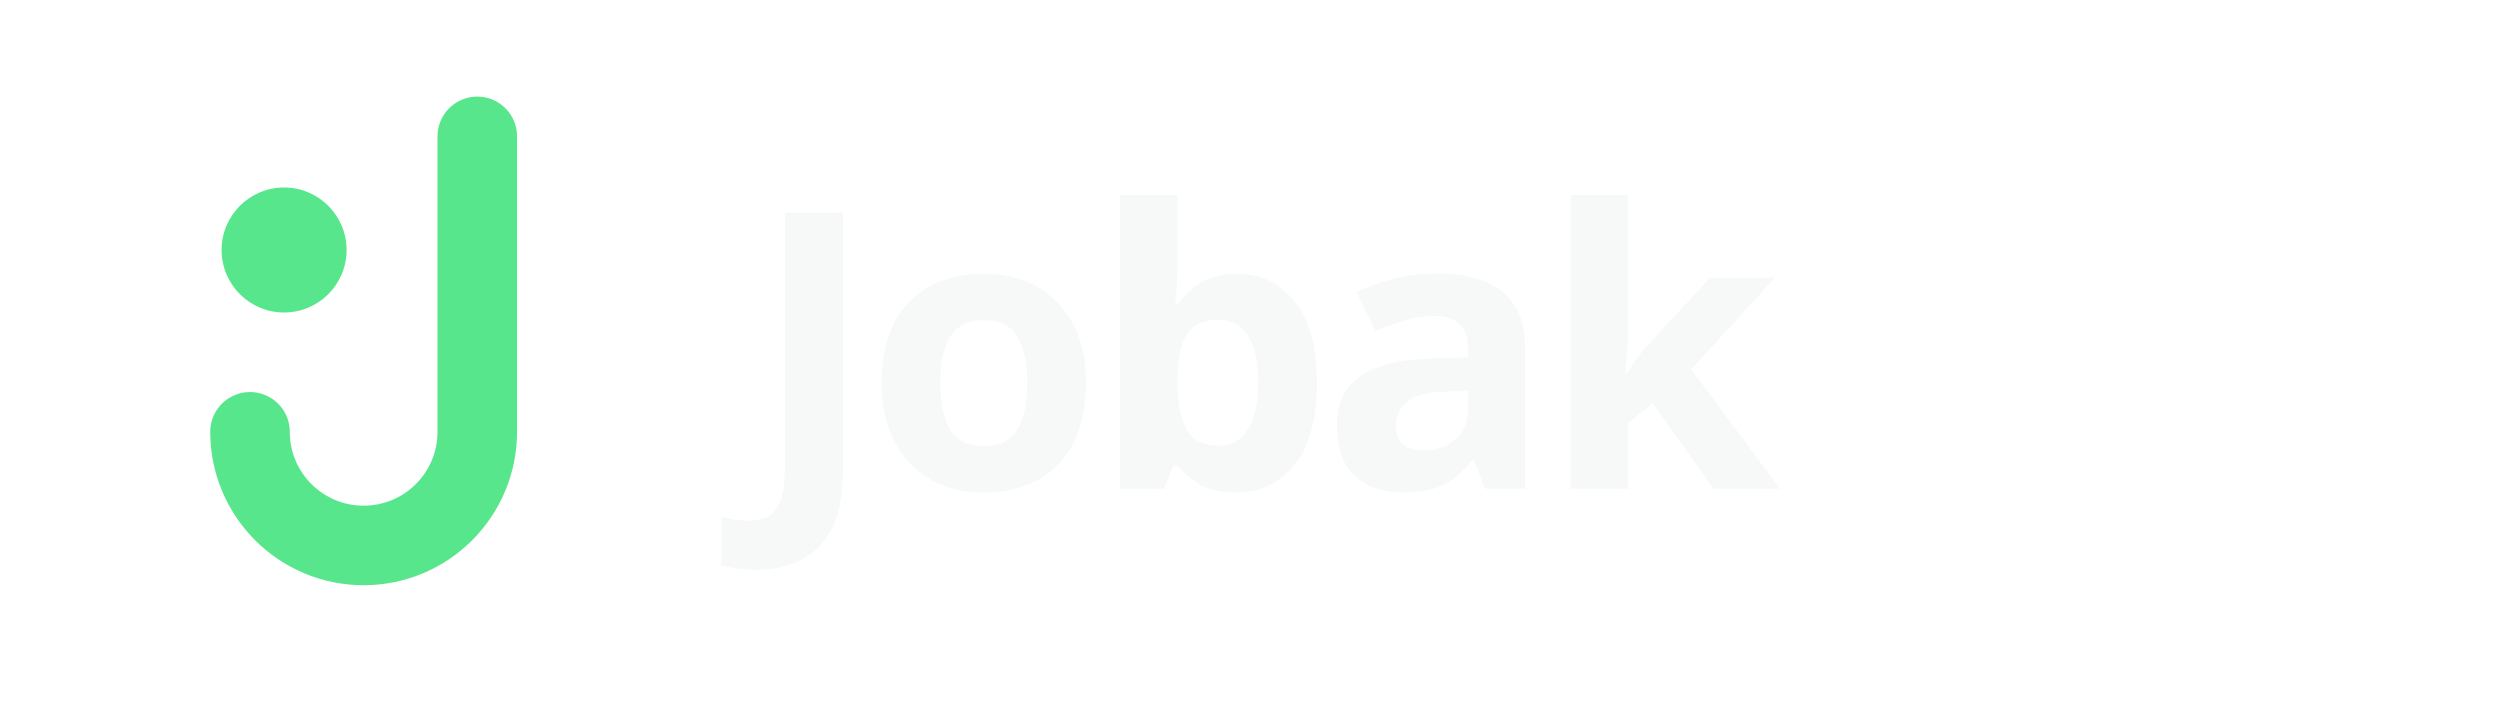
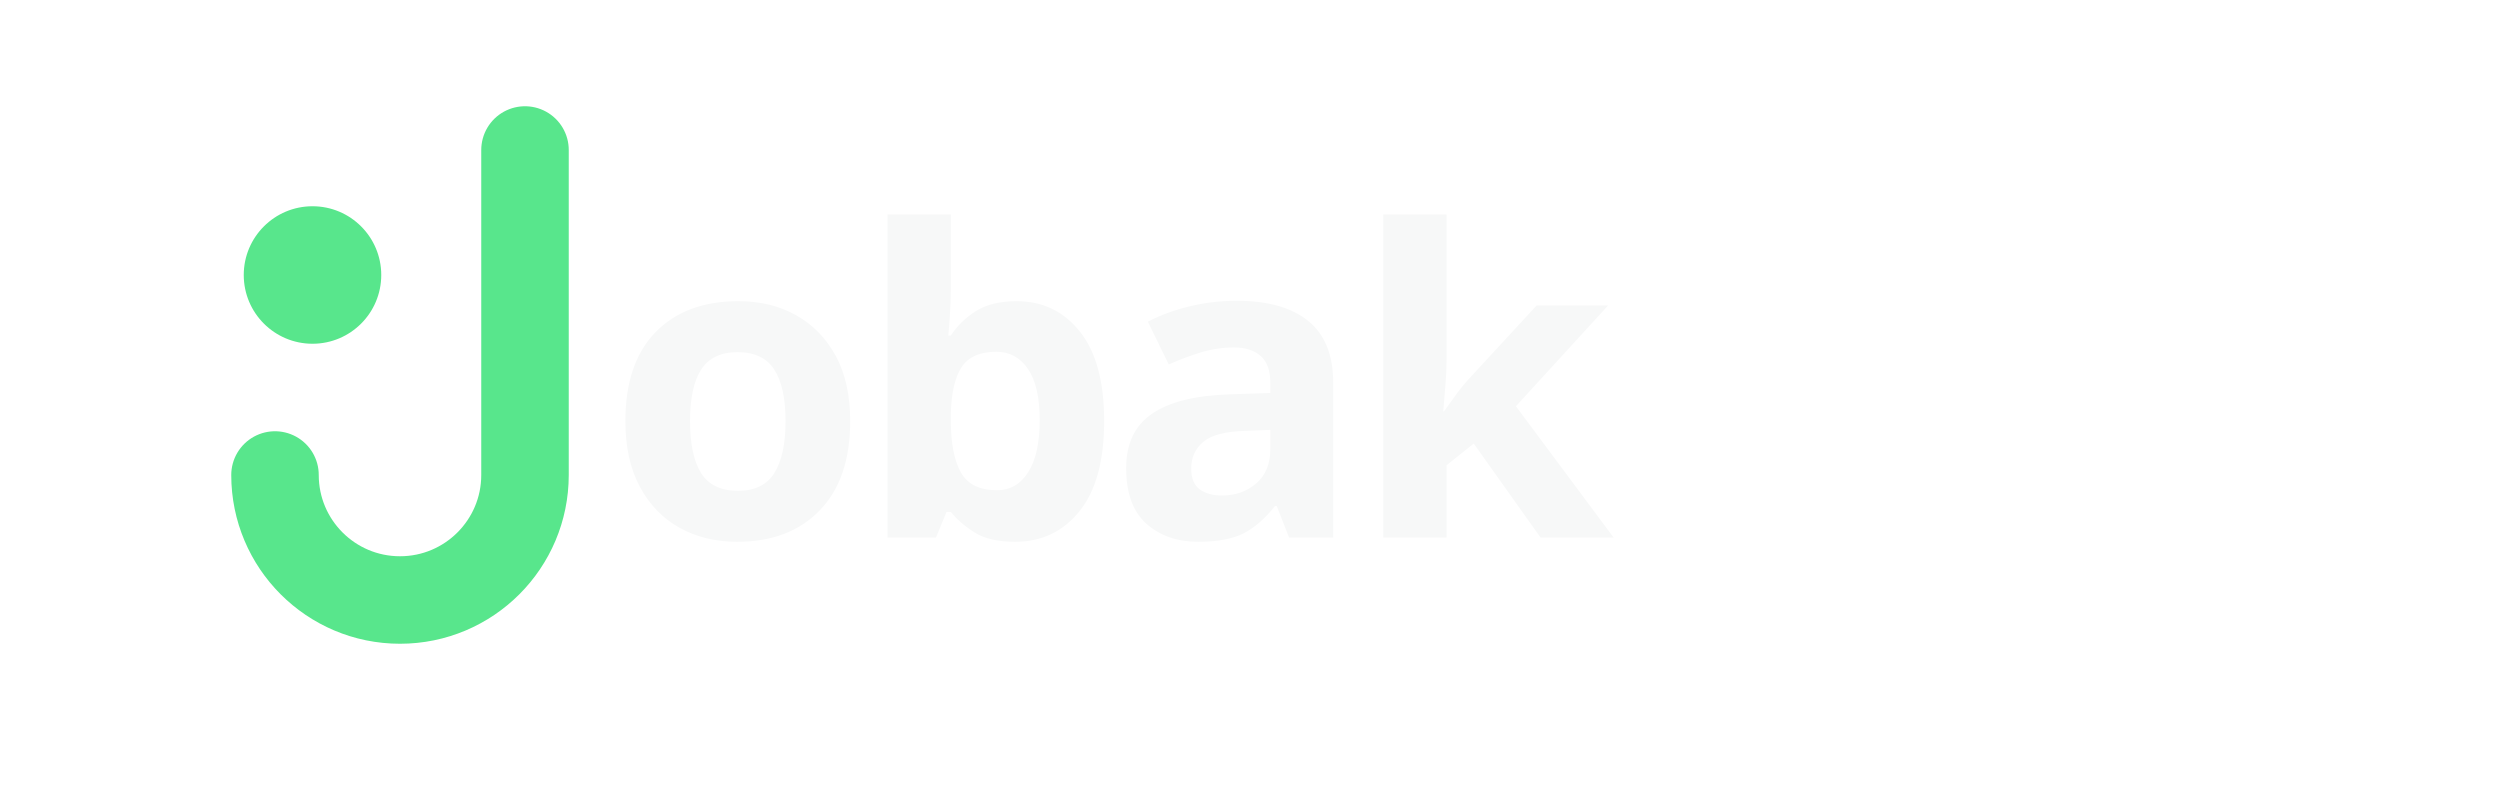
- <svg xmlns="http://www.w3.org/2000/svg" width="220" height="64" viewBox="0 0 220 64" fill="none" role="img" aria-label="Jobak">
+ <svg xmlns="http://www.w3.org/2000/svg" width="200" height="64" viewBox="0 0 200 64" fill="none" role="img" aria-label="Jobak">
  <g transform="translate(0, 0)">
    <path d="M42 12 V38 A10 10 0 0 1 22 38" stroke="#58e68c" stroke-width="7" stroke-linecap="round" fill="none" />
    <circle cx="25" cy="22" r="5.5" fill="#58e68c" />
  </g>
-   <text x="66" y="43" font-family="Geist, 'Segoe UI', system-ui, sans-serif" font-size="34" font-weight="600" letter-spacing="-1.2" fill="#f7f8f8">Jobak</text>
+   <text x="48.5" y="43" font-family="Geist, 'Segoe UI', system-ui, sans-serif" font-size="34" font-weight="600" letter-spacing="-1.2" fill="#f7f8f8">obak</text>
</svg>
